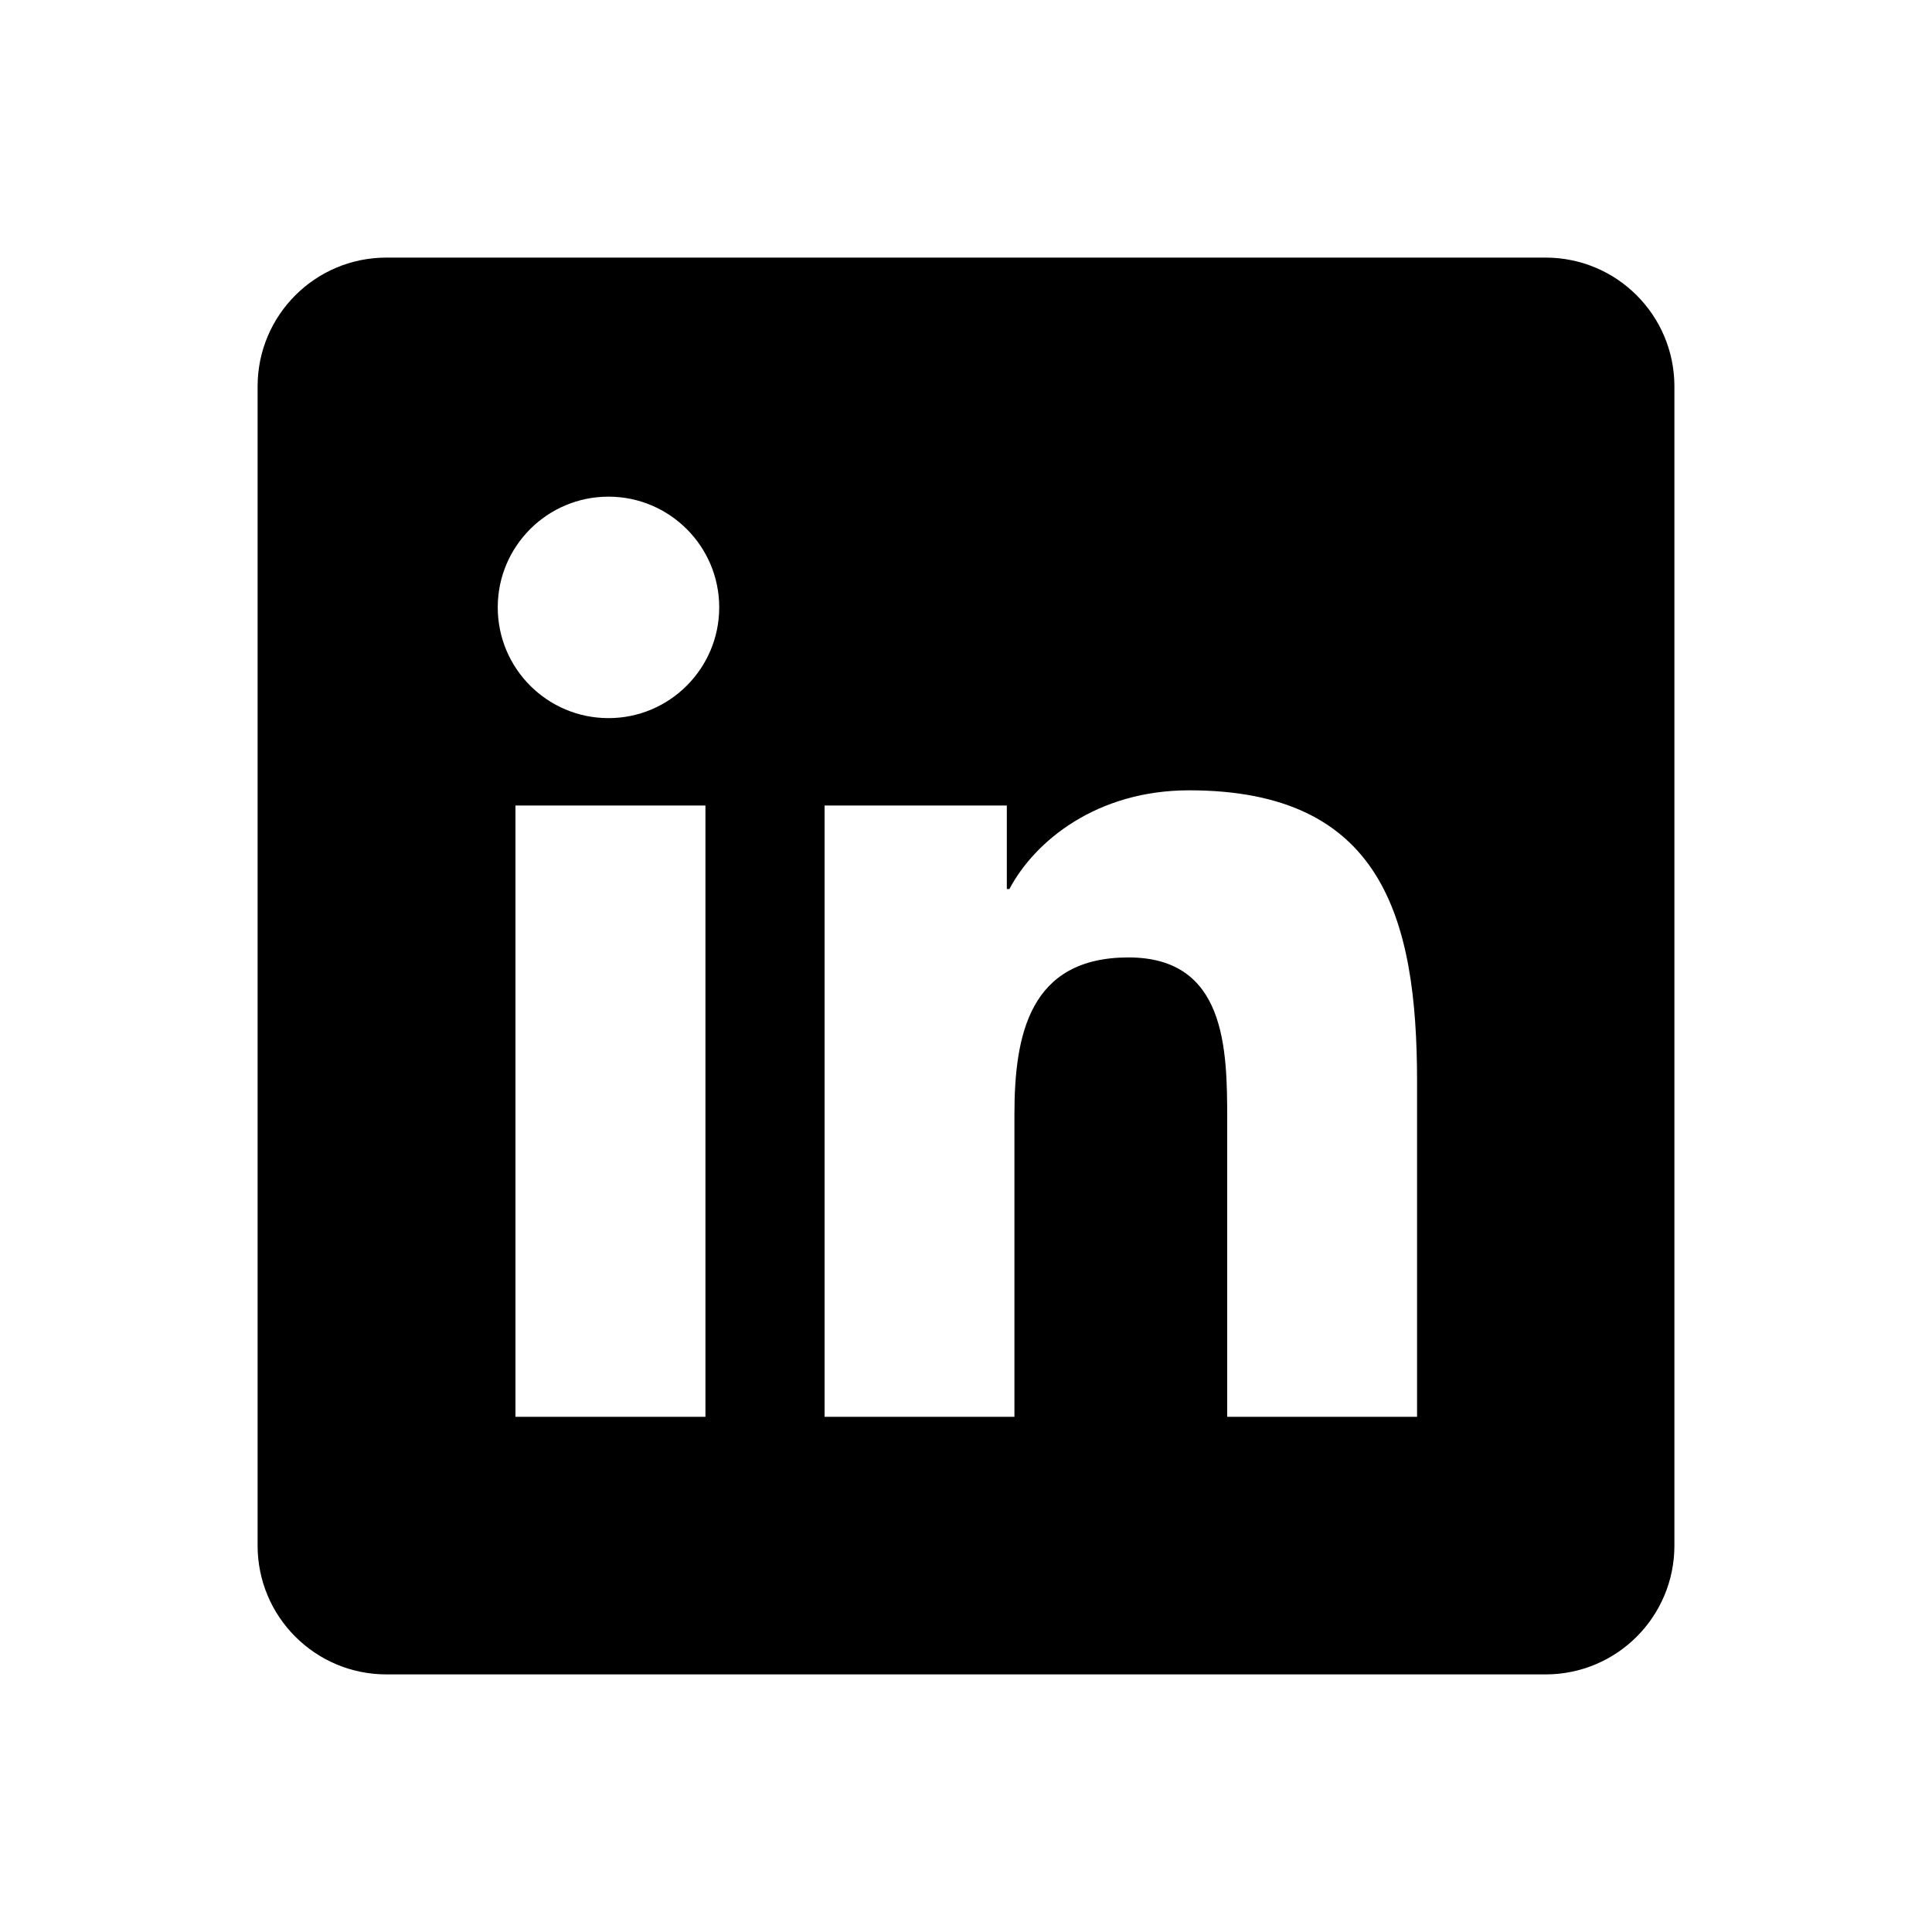
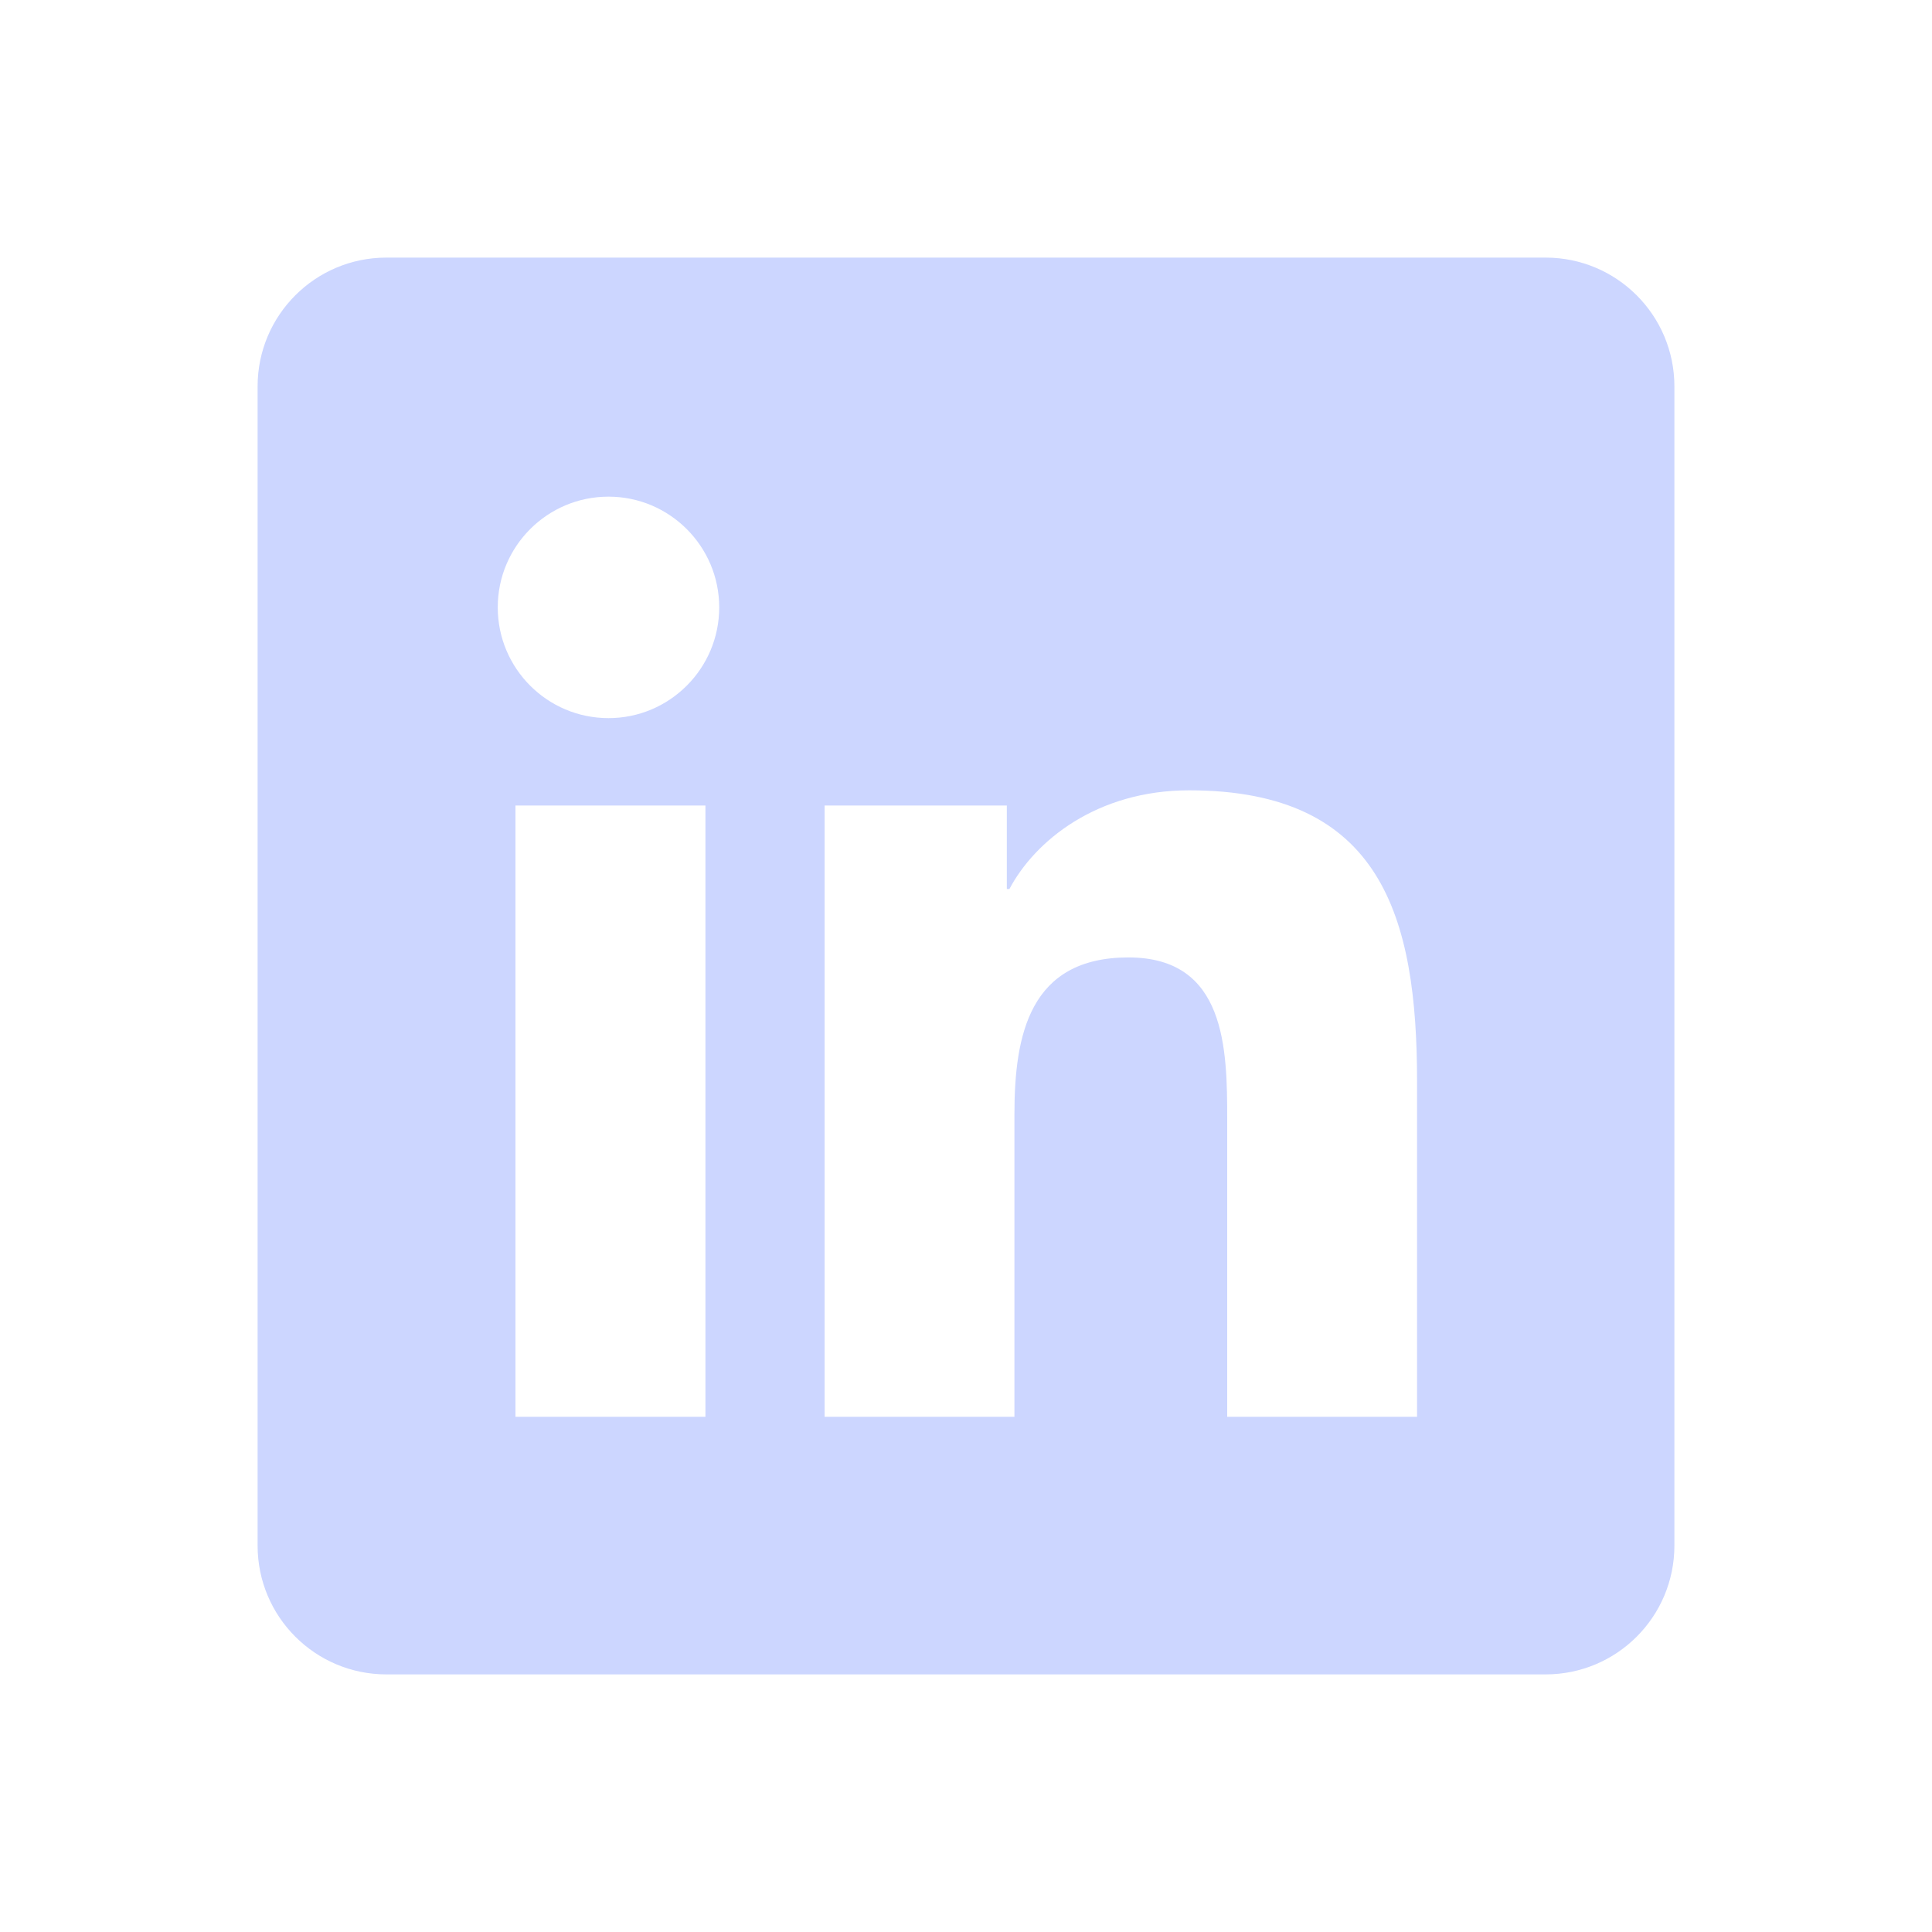
- <svg xmlns="http://www.w3.org/2000/svg" fill="{secondaryColor}" viewBox="0 0 30 30" width="{width}" height="{height}">
+ <svg xmlns="http://www.w3.org/2000/svg" fill="#ccd6ff" viewBox="0 0 30 30" width="{width}" height="{height}">
  <path d="M24,4H6C4.895,4,4,4.895,4,6v18c0,1.105,0.895,2,2,2h18c1.105,0,2-0.895,2-2V6C26,4.895,25.105,4,24,4z M10.954,22h-2.95 v-9.492h2.95V22z M9.449,11.151c-0.951,0-1.72-0.771-1.72-1.72c0-0.949,0.77-1.719,1.72-1.719c0.948,0,1.719,0.771,1.719,1.719 C11.168,10.38,10.397,11.151,9.449,11.151z M22.004,22h-2.948v-4.616c0-1.101-0.02-2.517-1.533-2.517 c-1.535,0-1.771,1.199-1.771,2.437V22h-2.948v-9.492h2.83v1.297h0.04c0.394-0.746,1.356-1.533,2.791-1.533 c2.987,0,3.539,1.966,3.539,4.522V22z" />
</svg>
